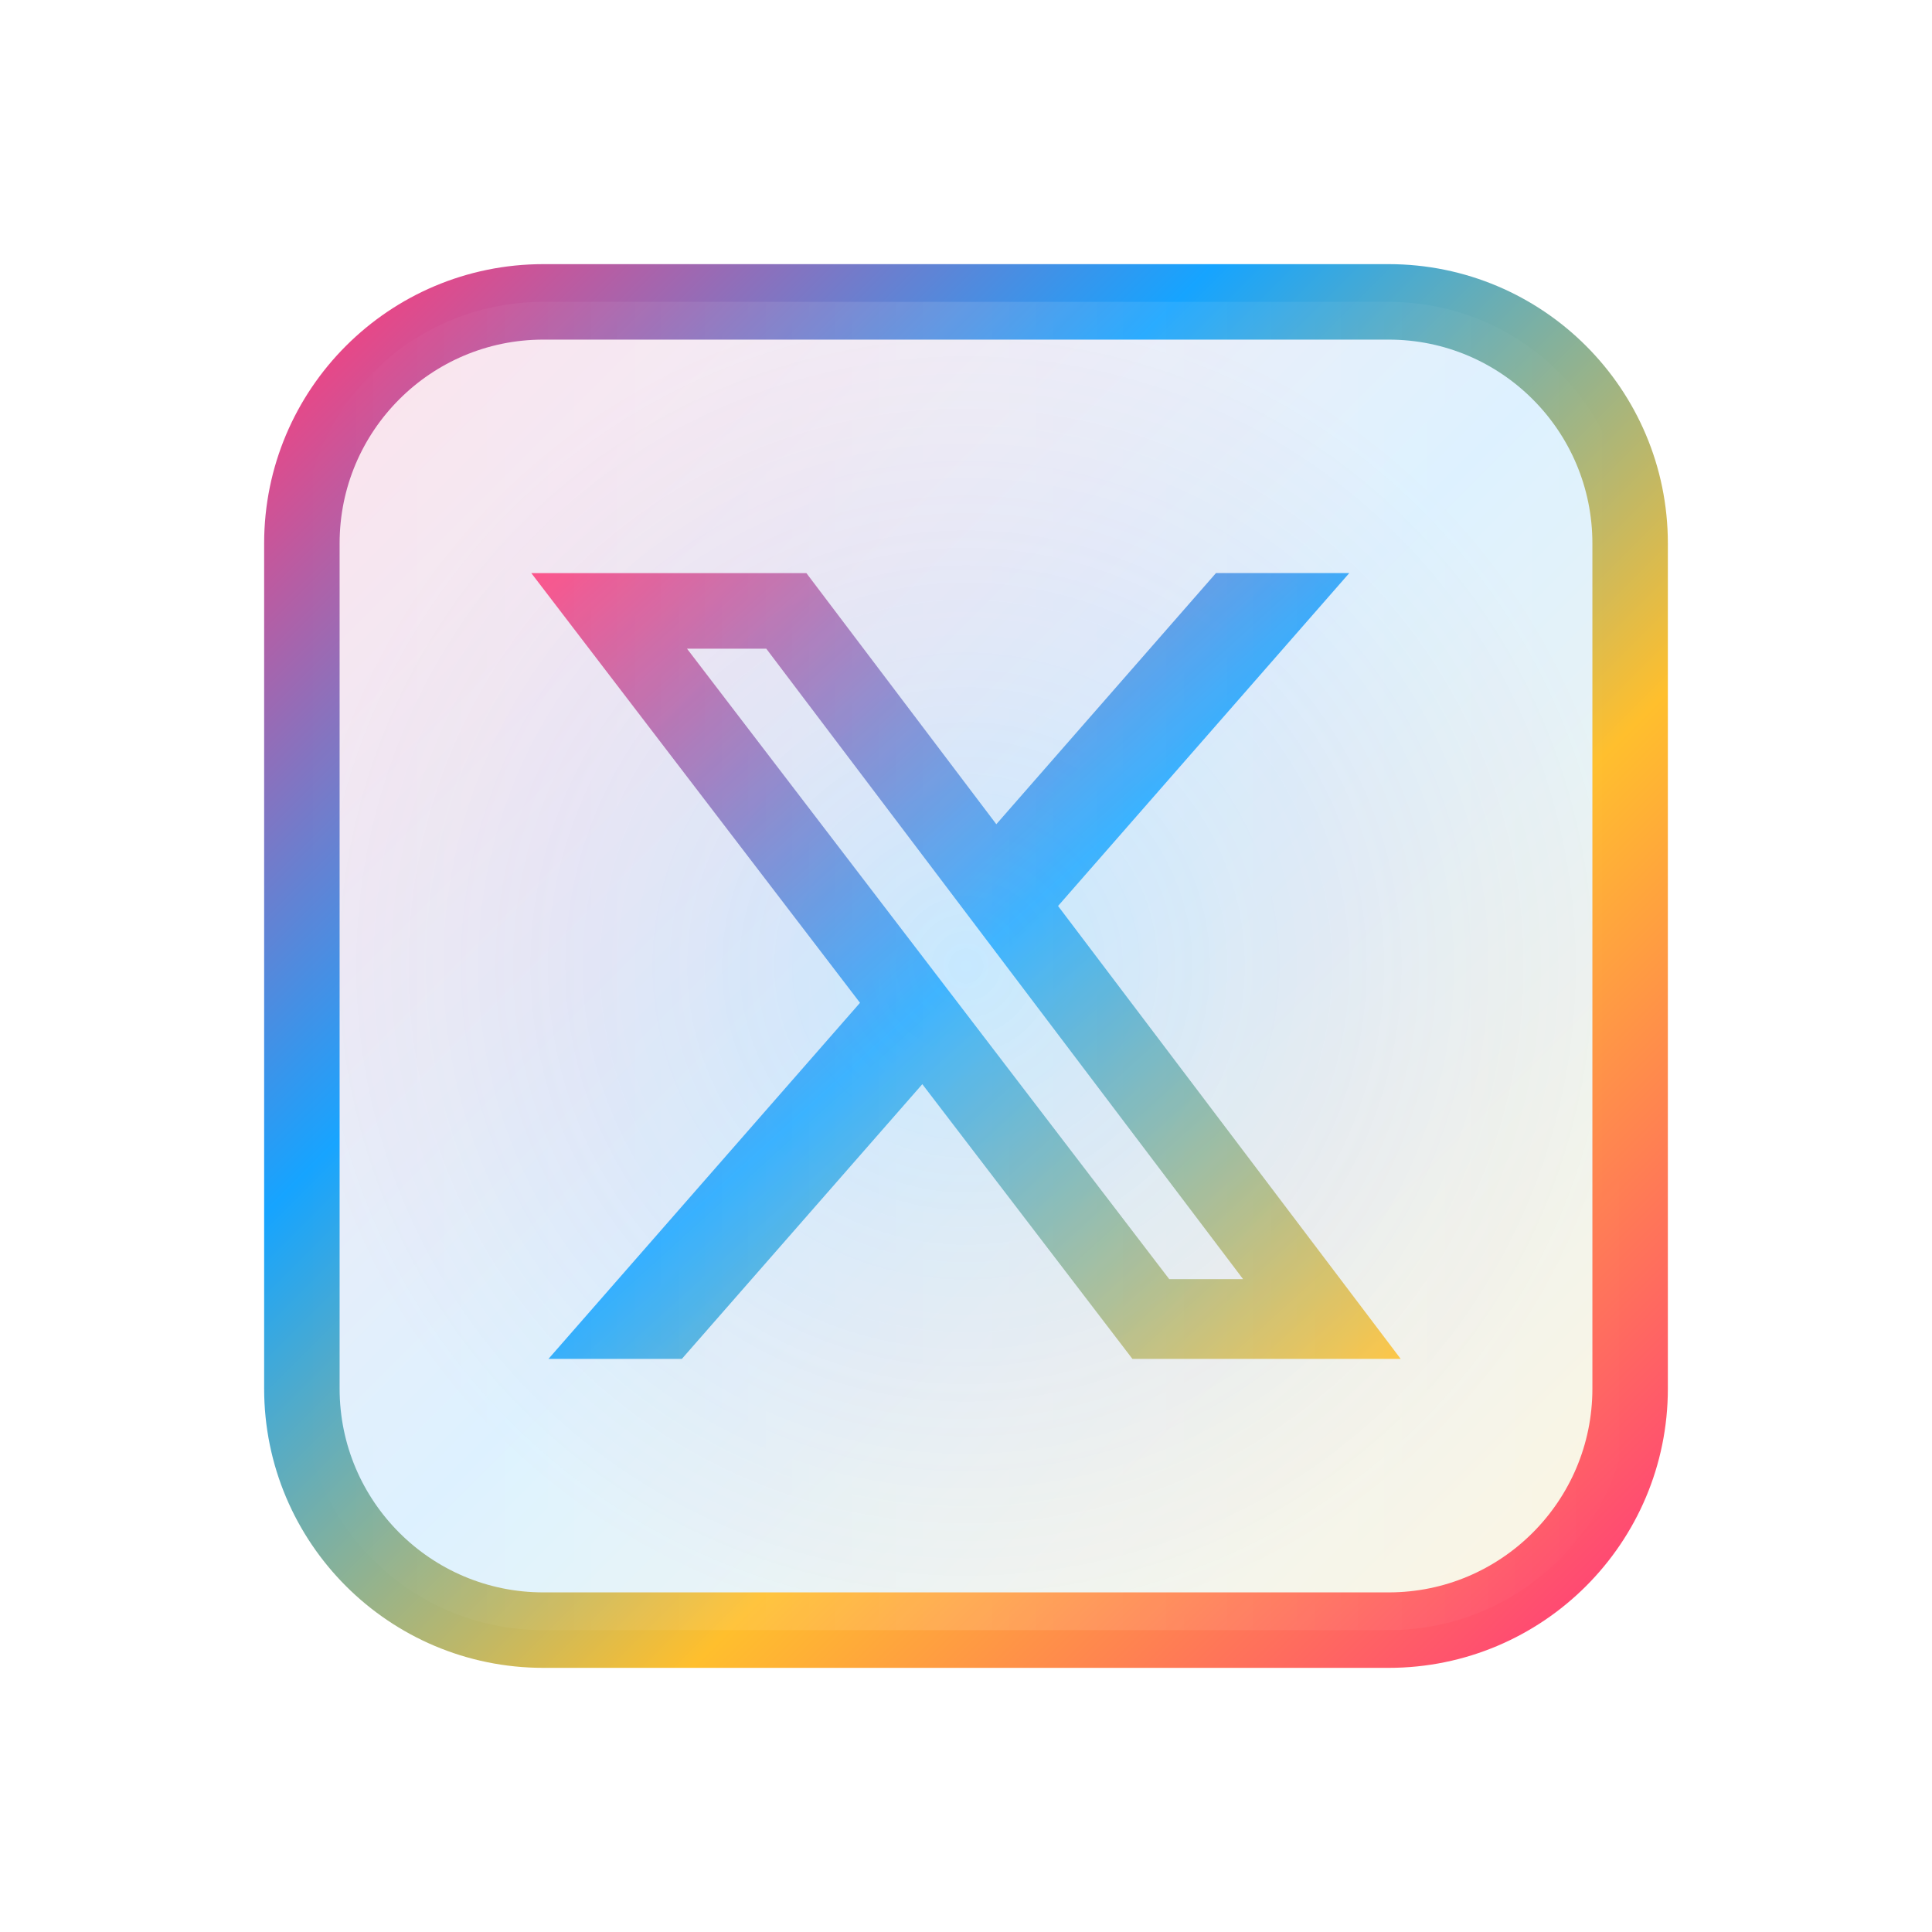
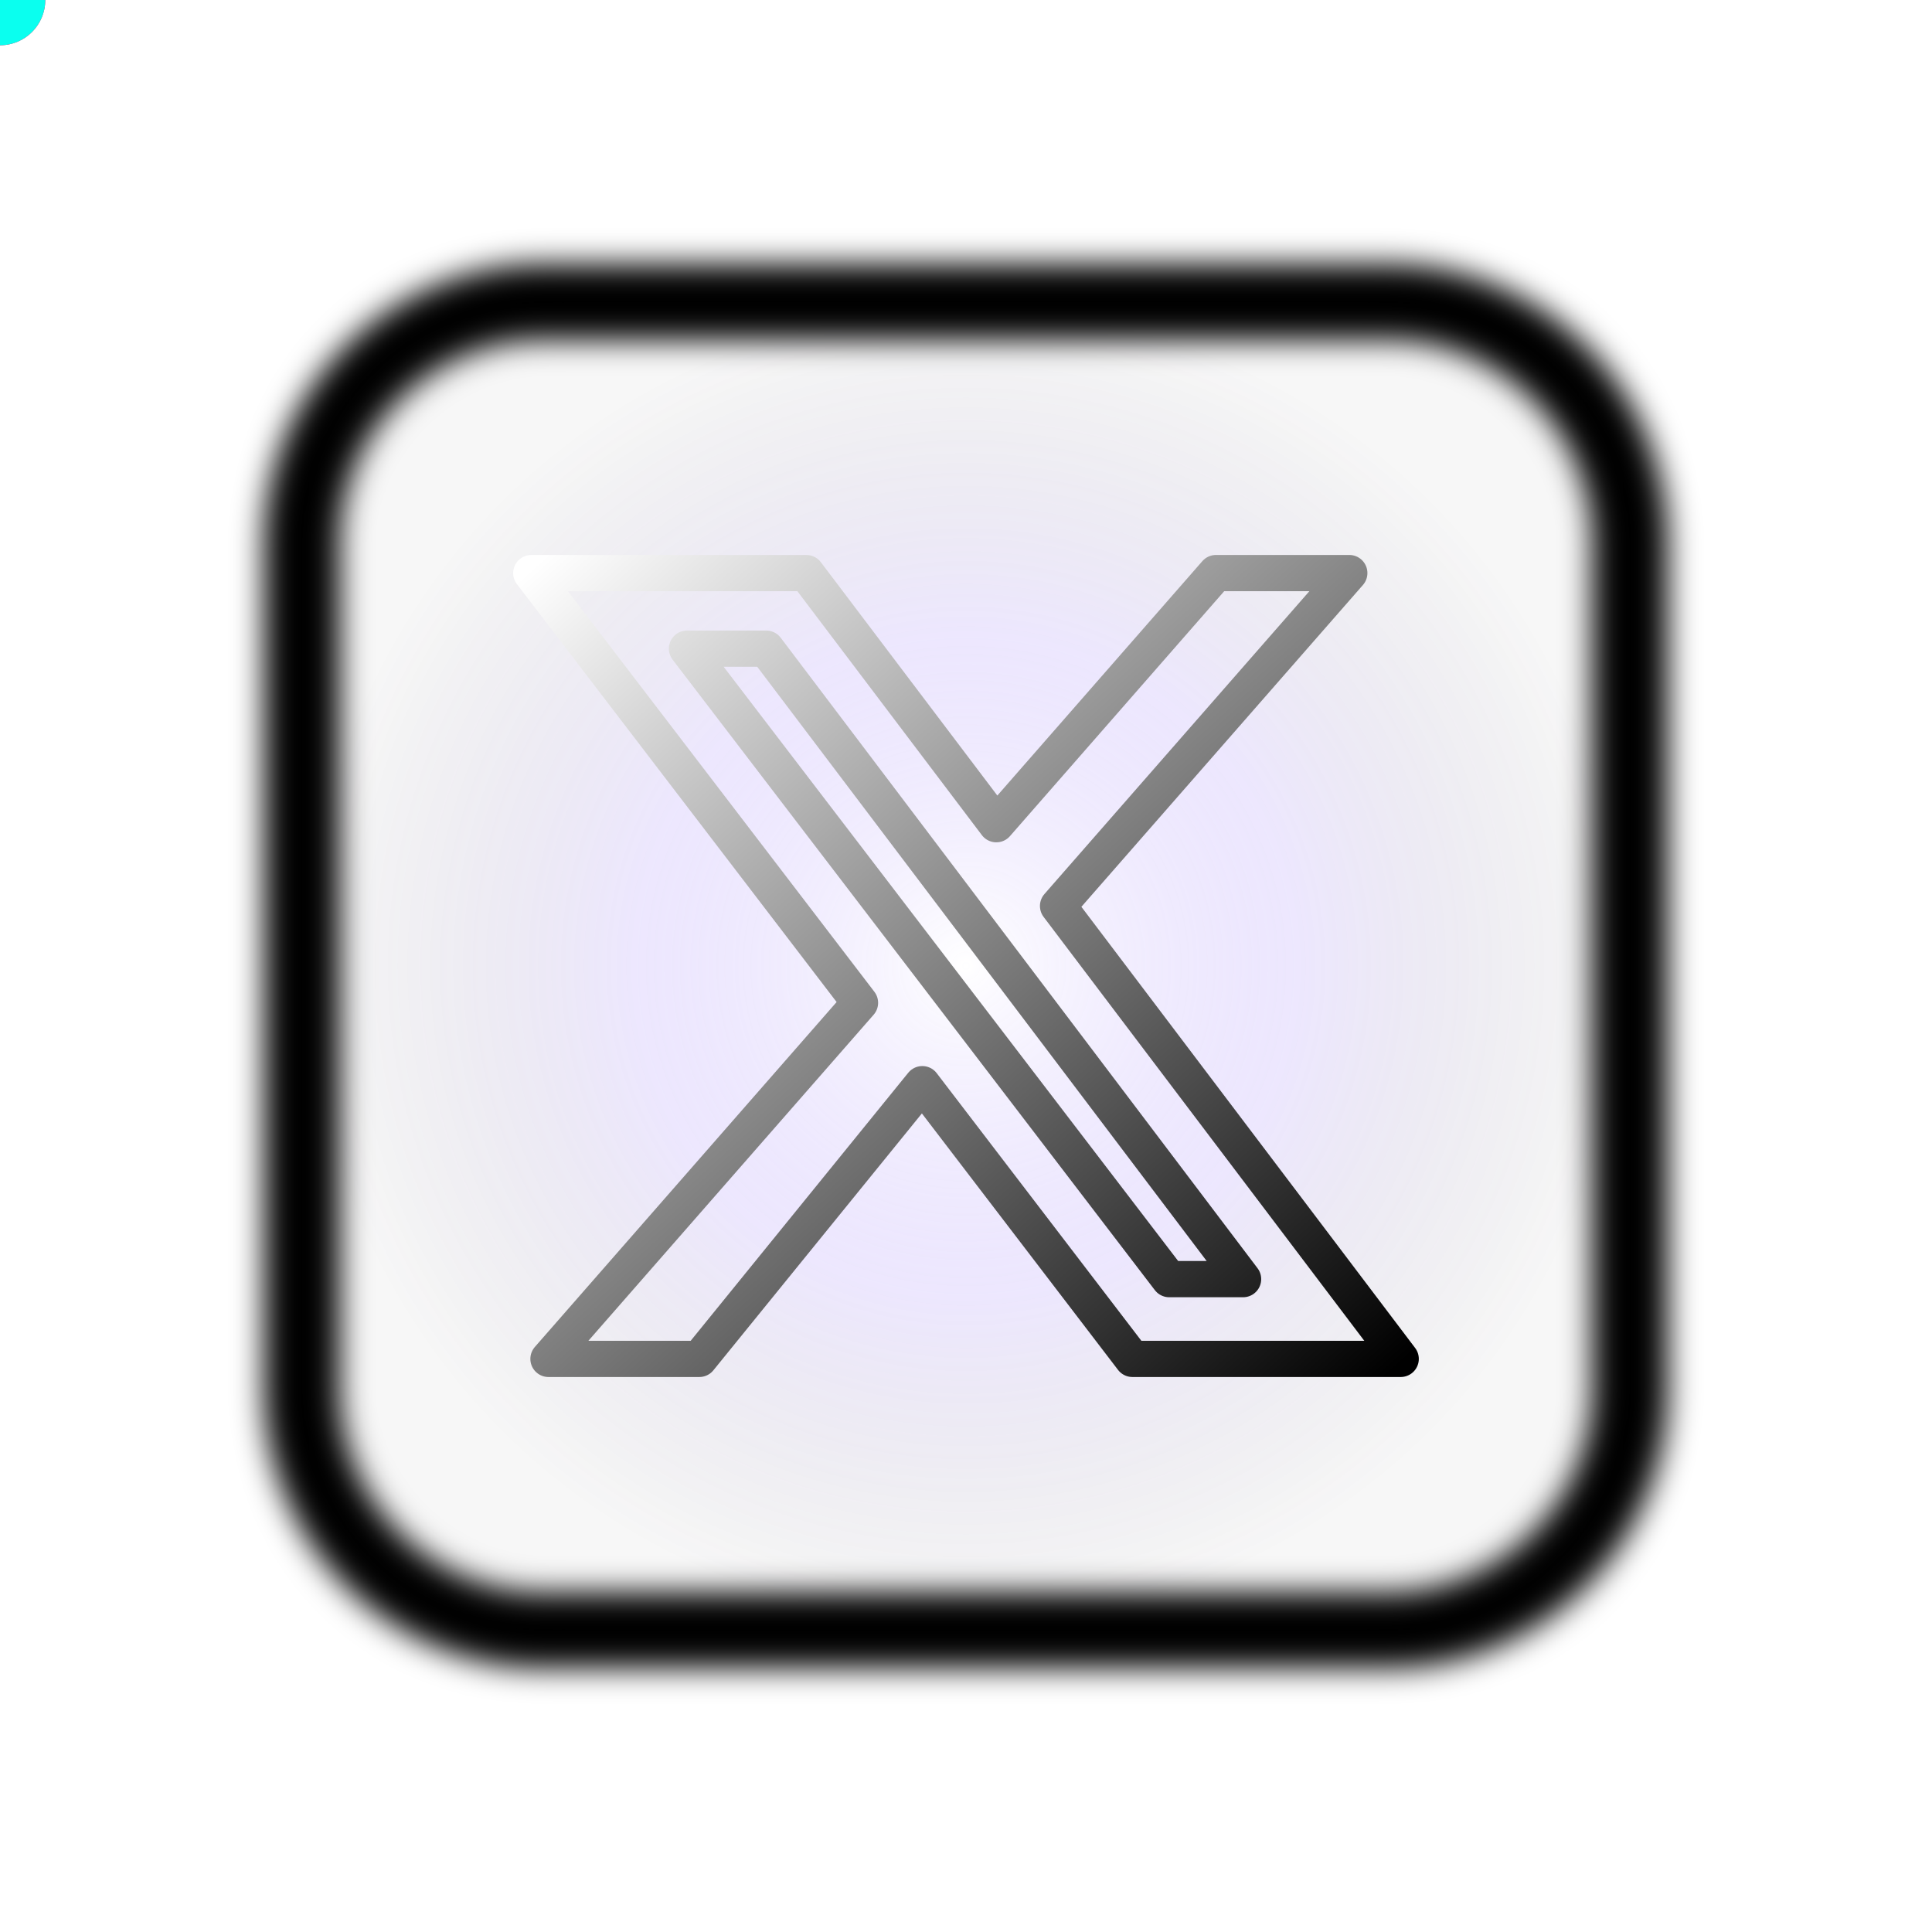
- <svg xmlns="http://www.w3.org/2000/svg" viewBox="0 0 64 64" width="64" height="64">
+ <svg xmlns="http://www.w3.org/2000/svg" width="64" height="64" viewBox="0 0 64 64" class="icon-wrapper">
  <defs>
-     <linearGradient id="borderGrad" x1="0%" y1="0%" x2="100%" y2="100%">
-       <stop offset="0%" stop-color="#ff3d7a">
-         <animate attributeName="stop-color" values="#ff3d7a;#16a4ff;#ffbf2d;#ff3d7a" dur="4s" repeatCount="indefinite" />
+     <linearGradient id="binaryGradX" x1="0%" y1="0%" x2="100%" y2="100%">
+       <stop offset="0%" style="stop-color:#ffffff">
+         <animate attributeName="stop-color" values="#ffffff;#ff0a54;#ffffff" dur="8s" repeatCount="indefinite" />
      </stop>
-       <stop offset="33%" stop-color="#16a4ff">
-         <animate attributeName="stop-color" values="#16a4ff;#ffbf2d;#ff3d7a;#16a4ff" dur="4s" repeatCount="indefinite" />
+       <stop offset="100%" style="stop-color:#000000">
+         <animate attributeName="stop-color" values="#000000;#0affef;#000000" dur="8s" repeatCount="indefinite" />
      </stop>
-       <stop offset="66%" stop-color="#ffbf2d">
-         <animate attributeName="stop-color" values="#ffbf2d;#ff3d7a;#16a4ff;#ffbf2d" dur="4s" repeatCount="indefinite" />
+     </linearGradient>
+     <radialGradient id="coreEnergyX" cx="50%" cy="50%" r="50%">
+       <stop offset="0%" style="stop-color:#ffffff" stop-opacity="1" />
+       <stop offset="50%" style="stop-color:#845ef7" stop-opacity="0.5">
+         <animate attributeName="stop-opacity" values="0.5;1;0.5" dur="4s" repeatCount="indefinite" />
      </stop>
-       <stop offset="100%" stop-color="#ff3d7a">
-         <animate attributeName="stop-color" values="#ff3d7a;#16a4ff;#ffbf2d;#ff3d7a" dur="4s" repeatCount="indefinite" />
-       </stop>
-       <animateTransform attributeName="gradientTransform" type="rotate" values="0 32 32;360 32 32" dur="8s" repeatCount="indefinite" />
-     </linearGradient>
-     <linearGradient id="iconGrad" x1="0%" y1="0%" x2="100%" y2="100%">
-       <stop offset="0%" stop-color="#ff3d7a" />
-       <stop offset="50%" stop-color="#16a4ff" />
-       <stop offset="100%" stop-color="#ffbf2d" />
-     </linearGradient>
-     <radialGradient id="pulseGrad">
-       <stop offset="0%" stop-color="#16a4ff" stop-opacity="0.3">
-         <animate attributeName="stop-opacity" values="0.3;0.1;0.3" dur="3s" repeatCount="indefinite" />
-       </stop>
-       <stop offset="100%" stop-color="#ff3d7a" stop-opacity="0">
-         <animate attributeName="stop-opacity" values="0;0.2;0" dur="3s" repeatCount="indefinite" />
-       </stop>
+       <stop offset="100%" style="stop-color:#000000" stop-opacity="0.1" />
    </radialGradient>
-     <linearGradient id="shimmer" x1="0%" y1="0%" x2="100%" y2="0%">
-       <stop offset="0%" stop-color="#ffffff" stop-opacity="0" />
-       <stop offset="50%" stop-color="#ffffff" stop-opacity="0.3">
-         <animate attributeName="stop-opacity" values="0;0.3;0" dur="3s" repeatCount="indefinite" />
-       </stop>
-       <stop offset="100%" stop-color="#ffffff" stop-opacity="0" />
-       <animateTransform attributeName="gradientTransform" type="translate" values="-1 0;1 0;-1 0" dur="6s" repeatCount="indefinite" />
-     </linearGradient>
+     <filter id="minBlurX">
+       <feGaussianBlur stdDeviation="0.5" />
+     </filter>
  </defs>
-   <g id="icon">
-     <rect x="10" y="10" width="44" height="44" rx="8" fill="url(#pulseGrad)" opacity="0.5" />
-     <rect x="10" y="10" width="44" height="44" rx="8" fill="url(#iconGrad)" opacity="0.15" />
-     <rect x="10" y="10" width="44" height="44" rx="8" fill="none" stroke="url(#borderGrad)" stroke-width="2.5" stroke-linecap="round" filter="url(#glow)">
-       <animate attributeName="stroke-width" values="2.5;3;2.5" dur="2s" repeatCount="indefinite" />
-     </rect>
-     <g transform="translate(32, 32) scale(1.2) translate(-12, -12)">
-       <path d="M18.901 1.153h3.68l-8.04 9.19L24 22.846h-7.406l-5.8 -7.584 -6.638 7.584H0.474l8.6 -9.83L0 1.154h7.594l5.243 6.932ZM17.61 20.644h2.039L6.486 3.24H4.298Z" fill="url(#iconGrad)" opacity="0.9">
-         <animate attributeName="opacity" values="0.9;1;0.9" dur="4s" repeatCount="indefinite" />
-       </path>
-     </g>
-     <rect x="10" y="10" width="44" height="44" rx="8" fill="url(#shimmer)" pointer-events="none" opacity="0.4" />
+   <rect x="10" y="10" width="44" height="44" rx="8" fill="url(#coreEnergyX)" opacity="0.3" />
+   <rect x="10" y="10" width="44" height="44" rx="8" fill="none" stroke="#000000" stroke-width="2.5" filter="url(#minBlurX)">
+     <animate attributeName="stroke-width" values="2.5;3;2.5" dur="4s" repeatCount="indefinite" />
+   </rect>
+   <g transform="translate(32, 32) scale(0.6) translate(-24, -24)">
+     <path d="M37.802 2.306h7.36l-16.08 18.38L48 45.692h-14.812l-11.6-15.168L9.276 45.692H0.948l17.2-19.66L0 2.308h15.188l10.486 13.864ZM35.22 41.288h4.078L12.972 6.48H8.596Z" fill="none" stroke="url(#binaryGradX)" stroke-width="2" stroke-linecap="round" stroke-linejoin="round">
+       <animate attributeName="opacity" values="0.8;1;0.8" dur="4s" repeatCount="indefinite" />
+     </path>
  </g>
+   <circle r="1.5" fill="#ff0a54">
+     <animateMotion path="M 32 32 m -26 0 a 26 26 0 1 1 52 0 a 26 26 0 1 1 -52 0" dur="12s" repeatCount="indefinite" />
+   </circle>
+   <circle r="1.5" fill="#0affef">
+     <animateMotion path="M 32 32 m -26 0 a 26 26 0 1 0 52 0 a 26 26 0 1 0 -52 0" dur="12s" repeatCount="indefinite" />
+   </circle>
</svg>
